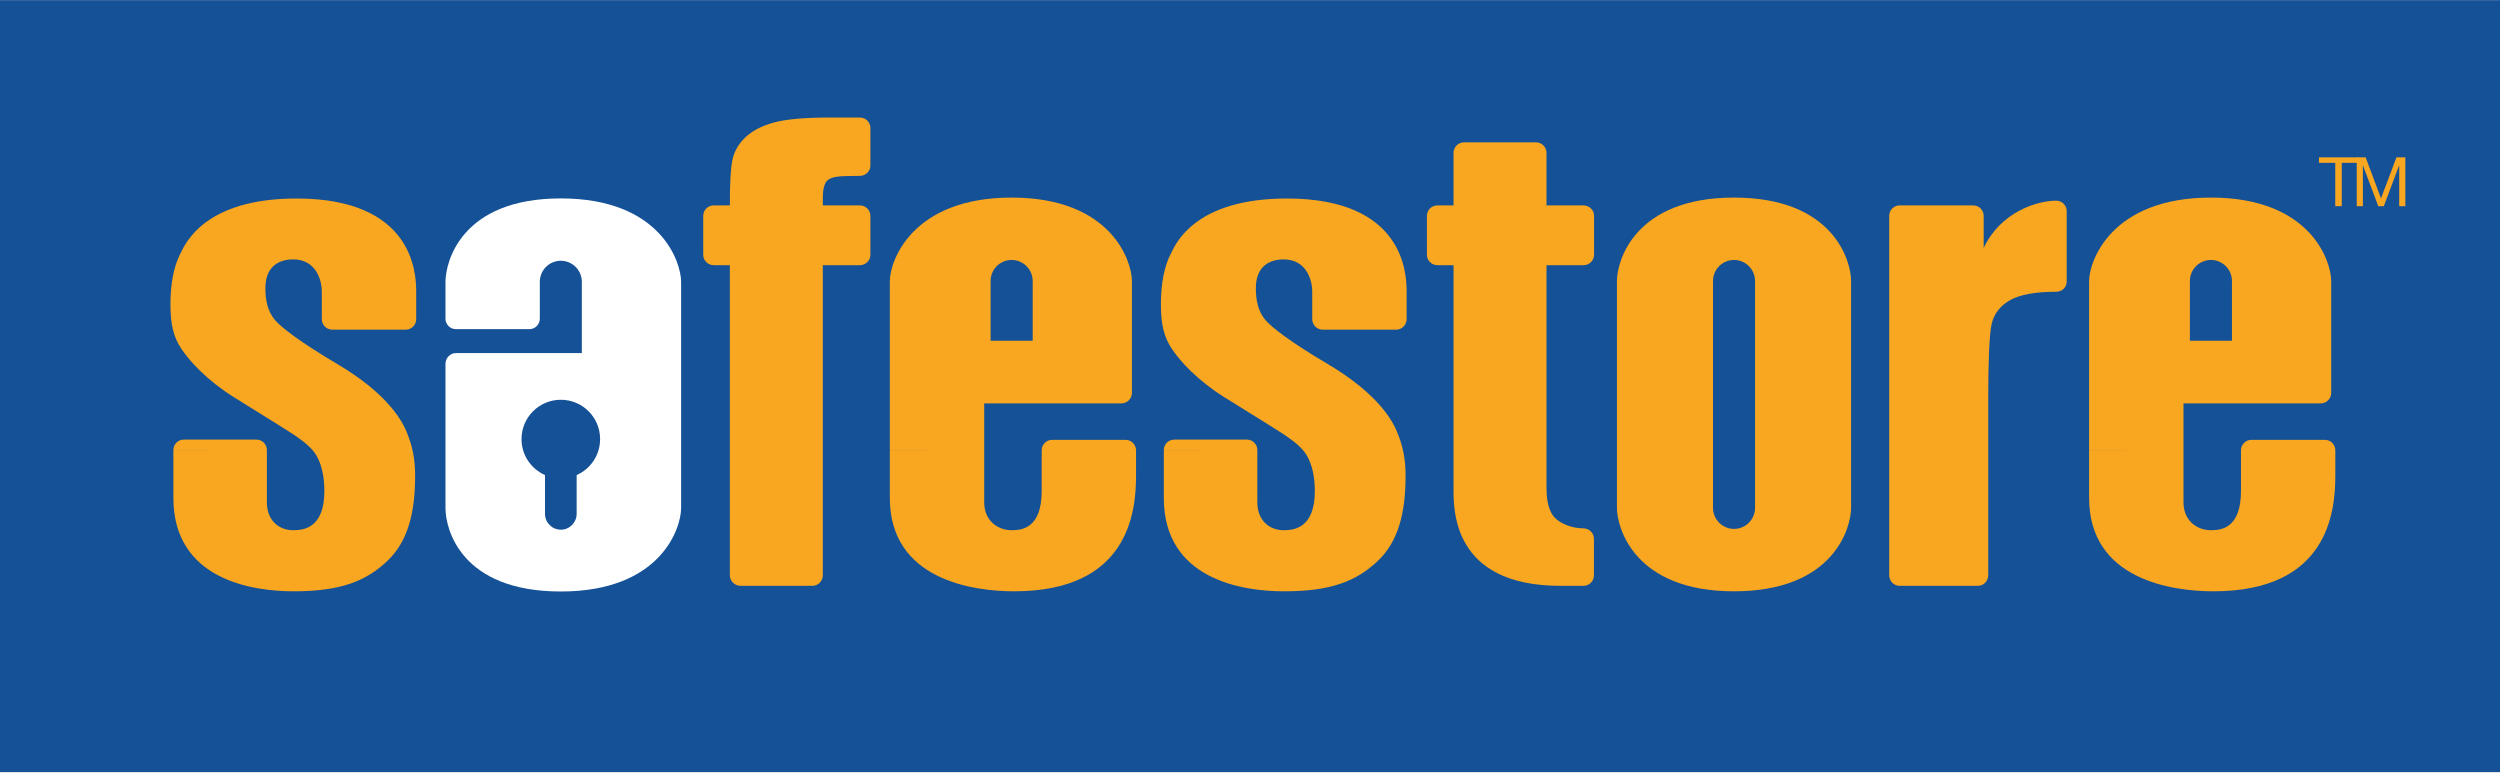
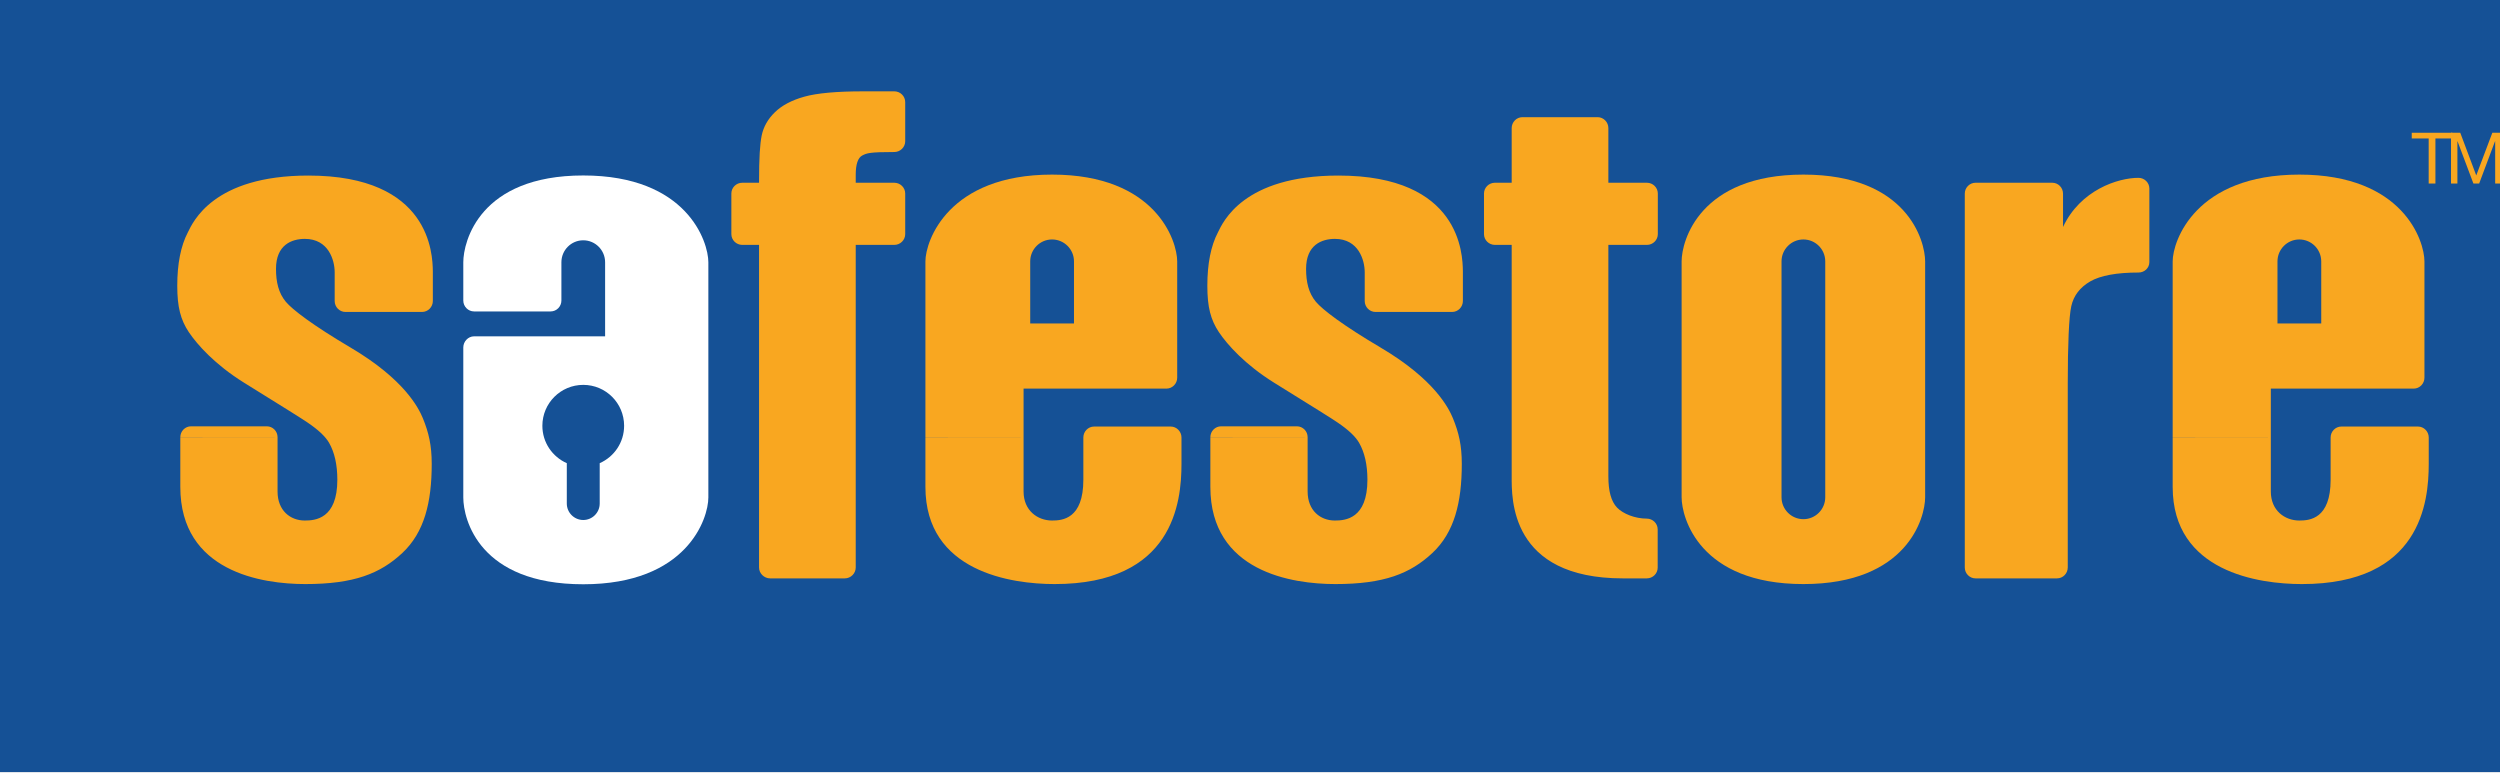
- <svg xmlns="http://www.w3.org/2000/svg" viewBox="0 0.002 565.95 174.785" height="174.788" width="565.95" version="1.1" id="svg2">
-   <defs id="defs6">
-     <clipPath id="clipPath18" clipPathUnits="userSpaceOnUse">
-       <path id="path20" d="m 0,0 4527.6,0 0,1398 L 0,1398 0,0 Z" />
+ <svg xmlns="http://www.w3.org/2000/svg" viewBox="0 0.002 565.95 174.785" height="174.788" width="565.95">
+   <defs>
+     <clipPath id="a">
+       <path d="M0 0h4527.6v1398H0V0z" />
    </clipPath>
  </defs>
-   <g transform="matrix(1.25,0,0,-1.25,0,174.7875)" id="g10">
-     <g transform="scale(0.1,0.1)" id="g12">
-       <g id="g14">
-         <g clip-path="url(#clipPath18)" id="g16">
-           <path id="path22" style="fill:#155196;fill-opacity:1;fill-rule:nonzero;stroke:none" d="m 0,0 4527.6,0 0,1398.28 L 0,1398.28 0,0 Z" />
-           <path id="path24" style="fill:#f9a720;fill-opacity:1;fill-rule:nonzero;stroke:none" d="m 4229.26,1103.39 -29.49,0 0,9.93 70.71,0 0,-9.93 -29.47,0 0,-78.48 -11.75,0 0,78.48" />
-           <path id="path26" style="fill:#f9a720;fill-opacity:1;fill-rule:nonzero;stroke:none" d="m 4268.14,1113.32 16.12,0 27.84,-74.31 28,74.31 16.1,0 0,-88.41 -11.13,0 0,73.57 -0.3,0 -27.59,-73.57 -10.03,0 -27.63,73.57 -0.23,0 0,-73.57 -11.15,0 0,88.41" />
-           <path id="path28" style="fill:#f9a720;fill-opacity:1;fill-rule:nonzero;stroke:none" d="m 2867.95,918.059 c 10.35,0 18.96,8.371 18.96,18.738 l 0,70.773 c 0,10.31 -8.61,18.71 -18.96,18.71 l -67.17,0 0,95.17 c 0,10.39 -8.4,19.02 -18.71,19.02 l -130.91,0 c -10.38,0 -18.74,-8.63 -18.74,-19.02 l 0,-95.17 -29.41,0 0,0 c -10.26,-0.06 -18.81,-8.4 -18.81,-18.71 l 0,-70.773 c 0,-10.332 8.55,-18.625 18.81,-18.738 l 29.41,0 0,-403.274 c 0,-37.414 -3.75,-177.453 193.77,-177.453 l 41.51,0 c 10.35,0 18.96,8.34 18.96,18.668 l 0,66.684 c 0,10.312 -8.61,18.711 -18.96,18.711 -20.38,0 -41.41,8.332 -51.8,19.199 -10.22,10.722 -15.12,28.469 -15.12,54.191 l 0,403.274 67.17,0" />
-           <path id="path30" style="fill:#f9a720;fill-opacity:1;fill-rule:nonzero;stroke:none" d="m 3723.95,1034.84 c -35.84,0 -101.21,-21.2 -131.43,-85.594 l 0,58.104 c 0,10.36 -8.32,18.93 -18.68,18.93 l -133.68,0 c -10.36,0 -18.71,-8.57 -18.71,-18.93 l 0,-651.1 c 0,-10.309 8.35,-18.918 18.71,-18.918 l 141.89,0 c 10.34,0 18.69,8.609 18.69,18.918 l 0.03,0 0,321.219 c 0,66.304 2.02,115.621 6.16,133.961 4.12,18.386 15.14,32.699 33,43.062 17.84,10.223 45.85,15.43 84.02,15.43 10.31,0 18.92,7.828 18.92,18.183 l 0,128.115 c 0,10.23 -8.61,18.62 -18.92,18.62" />
-           <path id="path32" style="fill:#f9a720;fill-opacity:1;fill-rule:nonzero;stroke:none" d="m 1501.74,1073.85 c 7.73,3.97 12.67,5.94 55.58,5.94 10.37,0 19,8.37 19,18.69 l 0,68.2 c 0,10.41 -8.63,18.78 -19,18.78 l -54.12,0 c -46.35,0 -80.59,-3.12 -102.52,-9.29 -22.04,-6.14 -39.1,-15.22 -51.3,-27.1 -12.19,-11.82 -19.81,-25.33 -22.96,-40.42 -3.04,-15.12 -4.63,-37.39 -4.63,-82.37 l -29.39,0 0,0 c -10.27,-0.06 -18.82,-8.4 -18.82,-18.71 l 0,-70.773 c 0,-10.332 8.55,-18.625 18.82,-18.738 l 29.39,0 0,-561.809 c 0,-10.309 8.94,-18.918 19.28,-18.918 l 130.07,0 c 10.34,0 19.01,8.609 19.01,18.918 l 0,561.809 67.17,0 c 10.37,0 19,8.371 19,18.738 l 0,70.773 c 0,10.31 -8.63,18.71 -19,18.71 l -67.17,0 0,13.81 c 0,18.6 3.85,29.82 11.59,33.76" />
-           <path id="path34" style="fill:#f9a720;fill-opacity:1;fill-rule:nonzero;stroke:none" d="m 483.324,583.242 c 0,10.352 -8.379,18.895 -18.652,18.895 l -131.996,0 C 322.359,602.137 314,593.594 314,583.242 m 0,-0.156 0,-86.465 c 0,-148.141 142.777,-169.199 217.605,-169.199 84.836,0 130.536,18.16 168.993,54.129 38.304,35.801 51.195,88.019 51.195,155.109 0,32.488 -5.23,54.559 -15.414,79.539 -7.336,17.707 -31.914,67.481 -125.582,122.883 -66.578,39.285 -101.902,66.516 -113.059,79.906 -12.711,15.258 -17.113,34.453 -17.113,57.309 0,42 27.473,52.23 50.266,52.23 41.113,0 51.918,-36.933 51.918,-58.269 l 0,-49.985 c 0,-10.308 8.375,-18.984 18.695,-18.984 l 133.496,0 c 10.348,0 18.738,8.676 18.738,18.984 l 0,51.586 c -0.375,30.356 -4.25,166.931 -216.804,166.931 -166.297,0 -201.18,-81.638 -209.801,-98.856 -12.367,-23.653 -18.449,-54.946 -18.449,-93.11 0,-36.969 5.765,-59.14 20.129,-80.707 14.773,-22.027 45.664,-56.445 95.382,-87.543 67.907,-42.09 104.442,-64.961 111.352,-69.836 18.641,-12.617 30.902,-24.101 37.402,-35.175 9.656,-16.719 14.492,-38.407 14.492,-64.512 0,-68.262 -38.785,-70.985 -56.66,-70.985 -25.25,0 -47.457,17.325 -47.457,50.528 l 0,94.648" />
-           <path id="path36" style="fill:#f9a720;fill-opacity:1;fill-rule:nonzero;stroke:none" d="m 2277.08,583.242 c 0,10.352 -8.35,18.895 -18.69,18.895 l -131.98,0 c -10.31,0 -18.7,-8.543 -18.7,-18.895 m 0,-0.156 0,-86.465 c 0,-148.141 142.83,-169.199 217.66,-169.199 84.79,0 130.53,18.16 168.95,54.129 38.29,35.801 51.23,88.019 51.23,155.109 0,32.488 -5.24,54.559 -15.45,79.539 -7.35,17.707 -31.91,67.481 -125.61,122.883 -66.58,39.285 -101.84,66.516 -113.03,79.906 -12.7,15.258 -17.07,34.453 -17.07,57.309 0,42 27.45,52.23 50.24,52.23 41.09,0 51.87,-36.933 51.87,-58.269 l 0,-49.985 c 0,-10.308 8.41,-18.984 18.72,-18.984 l 133.5,0 c 10.34,0 18.72,8.676 18.72,18.984 l 0,51.586 c -0.32,30.356 -4.25,166.931 -216.76,166.931 -166.27,0 -201.21,-81.638 -209.77,-98.856 -12.39,-23.653 -18.47,-54.946 -18.47,-93.11 0,-36.969 5.74,-59.14 20.14,-80.707 14.71,-22.027 45.64,-56.445 95.32,-87.543 67.96,-42.09 104.5,-64.961 111.37,-69.836 18.66,-12.617 30.87,-24.101 37.37,-35.175 9.67,-16.719 14.57,-38.407 14.57,-64.512 0,-68.262 -38.81,-70.985 -56.71,-70.985 -25.18,0 -47.42,17.325 -47.42,50.528 l 0,94.648" />
-           <path id="path38" style="fill:#ffffff;fill-opacity:1;fill-rule:nonzero;stroke:none" d="m 1044.32,537.949 0,-70.254 c 0,-15.793 -12.83,-28.703 -28.65,-28.703 -15.822,0 -28.65,12.91 -28.65,28.703 l 0,70.254 c -25.032,11.043 -42.543,35.985 -42.543,65.125 0,39.367 31.89,71.223 71.193,71.223 39.33,0 71.15,-31.856 71.15,-71.223 0,-29.14 -17.45,-54.082 -42.5,-65.125 z m -66.703,283.18 0,66.715 c 0,21.031 17.035,38.219 38.053,38.219 21,0 38.06,-17.188 38.06,-38.219 l 0,-129.016 -228.207,0 c -10.328,0 -18.742,-9.09 -18.742,-19.367 l 0,-261.309 c 0,-38.328 28.039,-151.074 208.889,-151.074 180.86,0 217.85,114.512 217.85,151.074 l 0,409.692 c 0,35.715 -36.99,151.106 -217.85,151.106 -180.85,0 -208.889,-115.391 -208.889,-151.106 l 0,-67.254 m 0,0.539 c 0,-10.316 8.414,-18.941 18.742,-18.941 l 133.356,0 c 10.344,0 18.738,8.625 18.738,18.941" />
-           <path id="path40" style="fill:#f9a720;fill-opacity:1;fill-rule:nonzero;stroke:none" d="m 3965.96,889.367 c 0,20.992 17.04,38.145 38.07,38.145 21.04,0 38.14,-17.153 38.14,-38.145 l 0,-108.109 -76.21,0 0,108.109 z m -11.58,-306.125 0,84.539 248.8,0 c 10.34,0 18.71,8.684 18.71,18.977 l 0,202.609 c 0,35.656 -36.98,151.093 -217.86,151.093 -180.87,0 -220.57,-115.437 -220.57,-151.093 l 0,-306.125 m 0,-0.156 0,-86.465 c 0,-148.141 150.2,-169.199 225.02,-169.199 206.67,0 220.88,142.148 220.88,209.238 l 0,46.074 c 0,10.313 -8.39,18.993 -18.73,18.993 l -133.43,0 c -10.33,0 -18.69,-8.68 -18.69,-18.993 l 0,-73.683 c 0,-68.262 -36.62,-70.985 -54.48,-70.985 -25.26,0 -49.65,17.325 -49.65,50.528 l 0,94.648" />
-           <path id="path42" style="fill:#f9a720;fill-opacity:1;fill-rule:nonzero;stroke:none" d="m 1794.01,889.367 c 0,20.992 17.03,38.145 38.03,38.145 21.07,0 38.19,-17.153 38.19,-38.145 l 0,-108.109 -76.22,0 0,108.109 z m -11.58,-306.125 0,84.539 248.79,0 c 10.33,0 18.74,8.684 18.74,18.977 l 0,202.609 c 0,35.656 -37.02,151.093 -217.92,151.093 -180.85,0 -220.53,-115.437 -220.53,-151.093 l 0,-306.125 m 0,-0.156 0,-86.465 c 0,-148.141 150.18,-169.199 225,-169.199 206.61,0 220.91,142.148 220.91,209.238 l 0,46.074 c 0,10.313 -8.45,18.993 -18.72,18.993 l -133.47,0 c -10.34,0 -18.7,-8.68 -18.7,-18.993 l 0,-73.683 c 0,-68.262 -36.57,-70.985 -54.49,-70.985 -25.17,0 -49.61,17.325 -49.61,50.528 l 0,94.648" />
-           <path id="path44" style="fill:#f9a720;fill-opacity:1;fill-rule:nonzero;stroke:none" d="m 3140.41,440.43 c -21.02,0 -38.09,17.136 -38.09,38.152 l 0,410.785 c 0,20.992 17.07,38.145 38.09,38.145 21.02,0 38.05,-17.153 38.05,-38.145 l 0,-410.785 c 0,-21.016 -17.03,-38.152 -38.05,-38.152 z m 0,600.03 c -180.84,0 -212.07,-115.437 -212.07,-151.093 l 0,-410.785 c 0,-35.75 31.23,-151.16 212.07,-151.16 180.87,0 212.01,115.41 212.01,151.16 l 0,410.785 c 0,35.656 -31.14,151.093 -212.01,151.093" />
-         </g>
-       </g>
-     </g>
+   <g clip-path="url(#a)" transform="matrix(.13 0 0 -.13 0 174.787)">
+     <path d="M0 0h4527.6v1398.28H0V0z" fill="#155196" />
+     <path d="M4229.26 1103.39h-29.49v9.93h70.71v-9.93h-29.47v-78.48h-11.75v78.48" fill="#f9a720" />
+     <path d="M4268.14 1113.32h16.12l27.84-74.31 28 74.31h16.1v-88.41h-11.13v73.57h-.3l-27.59-73.57h-10.03l-27.63 73.57h-.23v-73.57h-11.15v88.41M2867.95 918.059c10.35 0 18.96 8.371 18.96 18.738v70.773c0 10.31-8.61 18.71-18.96 18.71h-67.17v95.17c0 10.39-8.4 19.02-18.71 19.02h-130.91c-10.38 0-18.74-8.63-18.74-19.02v-95.17h-29.41c-10.26-.06-18.81-8.4-18.81-18.71v-70.773c0-10.332 8.55-18.625 18.81-18.738h29.41V514.785c0-37.414-3.75-177.453 193.77-177.453h41.51c10.35 0 18.96 8.34 18.96 18.668v66.684c0 10.312-8.61 18.711-18.96 18.711-20.38 0-41.41 8.332-51.8 19.199-10.22 10.722-15.12 28.469-15.12 54.191v403.274h67.17M3723.95 1034.84c-35.84 0-101.21-21.2-131.43-85.594v58.104c0 10.36-8.32 18.93-18.68 18.93h-133.68c-10.36 0-18.71-8.57-18.71-18.93v-651.1c0-10.309 8.35-18.918 18.71-18.918h141.89c10.34 0 18.69 8.609 18.69 18.918h.03v321.219c0 66.304 2.02 115.621 6.16 133.961 4.12 18.386 15.14 32.699 33 43.062 17.84 10.223 45.85 15.43 84.02 15.43 10.31 0 18.92 7.828 18.92 18.183v128.115c0 10.23-8.61 18.62-18.92 18.62M1501.74 1073.85c7.73 3.97 12.67 5.94 55.58 5.94 10.37 0 19 8.37 19 18.69v68.2c0 10.41-8.63 18.78-19 18.78h-54.12c-46.35 0-80.59-3.12-102.52-9.29-22.04-6.14-39.1-15.22-51.3-27.1-12.19-11.82-19.81-25.33-22.96-40.42-3.04-15.12-4.63-37.39-4.63-82.37h-29.39c-10.27-.06-18.82-8.4-18.82-18.71v-70.773c0-10.332 8.55-18.625 18.82-18.738h29.39V356.25c0-10.309 8.94-18.918 19.28-18.918h130.07c10.34 0 19.01 8.609 19.01 18.918v561.809h67.17c10.37 0 19 8.371 19 18.738v70.773c0 10.31-8.63 18.71-19 18.71h-67.17v13.81c0 18.6 3.85 29.82 11.59 33.76M483.324 583.242c0 10.352-8.379 18.895-18.652 18.895H332.676c-10.317 0-18.676-8.543-18.676-18.895m0-.156v-86.465c0-148.141 142.777-169.199 217.605-169.199 84.836 0 130.536 18.16 168.993 54.129 38.304 35.801 51.195 88.019 51.195 155.109 0 32.488-5.23 54.559-15.414 79.539-7.336 17.707-31.914 67.481-125.582 122.883-66.578 39.285-101.902 66.516-113.059 79.906-12.711 15.258-17.113 34.453-17.113 57.309 0 42 27.473 52.23 50.266 52.23 41.113 0 51.918-36.933 51.918-58.269v-49.985c0-10.308 8.375-18.984 18.695-18.984H735c10.348 0 18.738 8.676 18.738 18.984v51.586c-.375 30.356-4.25 166.931-216.804 166.931-166.297 0-201.18-81.638-209.801-98.856-12.367-23.653-18.449-54.946-18.449-93.11 0-36.969 5.765-59.14 20.129-80.707 14.773-22.027 45.664-56.445 95.382-87.543 67.907-42.09 104.442-64.961 111.352-69.836 18.641-12.617 30.902-24.101 37.402-35.175 9.656-16.719 14.492-38.407 14.492-64.512 0-68.262-38.785-70.985-56.66-70.985-25.25 0-47.457 17.325-47.457 50.528v94.648M2277.08 583.242c0 10.352-8.35 18.895-18.69 18.895h-131.98c-10.31 0-18.7-8.543-18.7-18.895m0-.156v-86.465c0-148.141 142.83-169.199 217.66-169.199 84.79 0 130.53 18.16 168.95 54.129 38.29 35.801 51.23 88.019 51.23 155.109 0 32.488-5.24 54.559-15.45 79.539-7.35 17.707-31.91 67.481-125.61 122.883-66.58 39.285-101.84 66.516-113.03 79.906-12.7 15.258-17.07 34.453-17.07 57.309 0 42 27.45 52.23 50.24 52.23 41.09 0 51.87-36.933 51.87-58.269v-49.985c0-10.308 8.41-18.984 18.72-18.984h133.5c10.34 0 18.72 8.676 18.72 18.984v51.586c-.32 30.356-4.25 166.931-216.76 166.931-166.27 0-201.21-81.638-209.77-98.856-12.39-23.653-18.47-54.946-18.47-93.11 0-36.969 5.74-59.14 20.14-80.707 14.71-22.027 45.64-56.445 95.32-87.543 67.96-42.09 104.5-64.961 111.37-69.836 18.66-12.617 30.87-24.101 37.37-35.175 9.67-16.719 14.57-38.407 14.57-64.512 0-68.262-38.81-70.985-56.71-70.985-25.18 0-47.42 17.325-47.42 50.528v94.648" fill="#f9a720" />
+     <path d="M1044.32 537.949v-70.254c0-15.793-12.83-28.703-28.65-28.703-15.822 0-28.65 12.91-28.65 28.703v70.254c-25.032 11.043-42.543 35.985-42.543 65.125 0 39.367 31.89 71.223 71.193 71.223 39.33 0 71.15-31.856 71.15-71.223 0-29.14-17.45-54.082-42.5-65.125zm-66.703 283.18v66.715c0 21.031 17.035 38.219 38.053 38.219 21 0 38.06-17.188 38.06-38.219V758.828H825.523c-10.328 0-18.742-9.09-18.742-19.367V478.152c0-38.328 28.039-151.074 208.889-151.074 180.86 0 217.85 114.512 217.85 151.074v409.692c0 35.715-36.99 151.106-217.85 151.106-180.85 0-208.889-115.391-208.889-151.106V820.59m0 .539c0-10.316 8.414-18.941 18.742-18.941h133.356c10.344 0 18.738 8.625 18.738 18.941" fill="#fff" />
+     <path d="M3965.96 889.367c0 20.992 17.04 38.145 38.07 38.145 21.04 0 38.14-17.153 38.14-38.145V781.258h-76.21v108.109zm-11.58-306.125v84.539h248.8c10.34 0 18.71 8.684 18.71 18.977v202.609c0 35.656-36.98 151.093-217.86 151.093-180.87 0-220.57-115.437-220.57-151.093V583.242m0-.156v-86.465c0-148.141 150.2-169.199 225.02-169.199 206.67 0 220.88 142.148 220.88 209.238v46.074c0 10.313-8.39 18.993-18.73 18.993H4077.2c-10.33 0-18.69-8.68-18.69-18.993v-73.683c0-68.262-36.62-70.985-54.48-70.985-25.26 0-49.65 17.325-49.65 50.528v94.648M1794.01 889.367c0 20.992 17.03 38.145 38.03 38.145 21.07 0 38.19-17.153 38.19-38.145V781.258h-76.22v108.109zm-11.58-306.125v84.539h248.79c10.33 0 18.74 8.684 18.74 18.977v202.609c0 35.656-37.02 151.093-217.92 151.093-180.85 0-220.53-115.437-220.53-151.093V583.242m0-.156v-86.465c0-148.141 150.18-169.199 225-169.199 206.61 0 220.91 142.148 220.91 209.238v46.074c0 10.313-8.45 18.993-18.72 18.993h-133.47c-10.34 0-18.7-8.68-18.7-18.993v-73.683c0-68.262-36.57-70.985-54.49-70.985-25.17 0-49.61 17.325-49.61 50.528v94.648M3140.41 440.43c-21.02 0-38.09 17.136-38.09 38.152v410.785c0 20.992 17.07 38.145 38.09 38.145 21.02 0 38.05-17.153 38.05-38.145V478.582c0-21.016-17.03-38.152-38.05-38.152zm0 600.03c-180.84 0-212.07-115.437-212.07-151.093V478.582c0-35.75 31.23-151.16 212.07-151.16 180.87 0 212.01 115.41 212.01 151.16v410.785c0 35.656-31.14 151.093-212.01 151.093" fill="#f9a720" />
  </g>
</svg>
